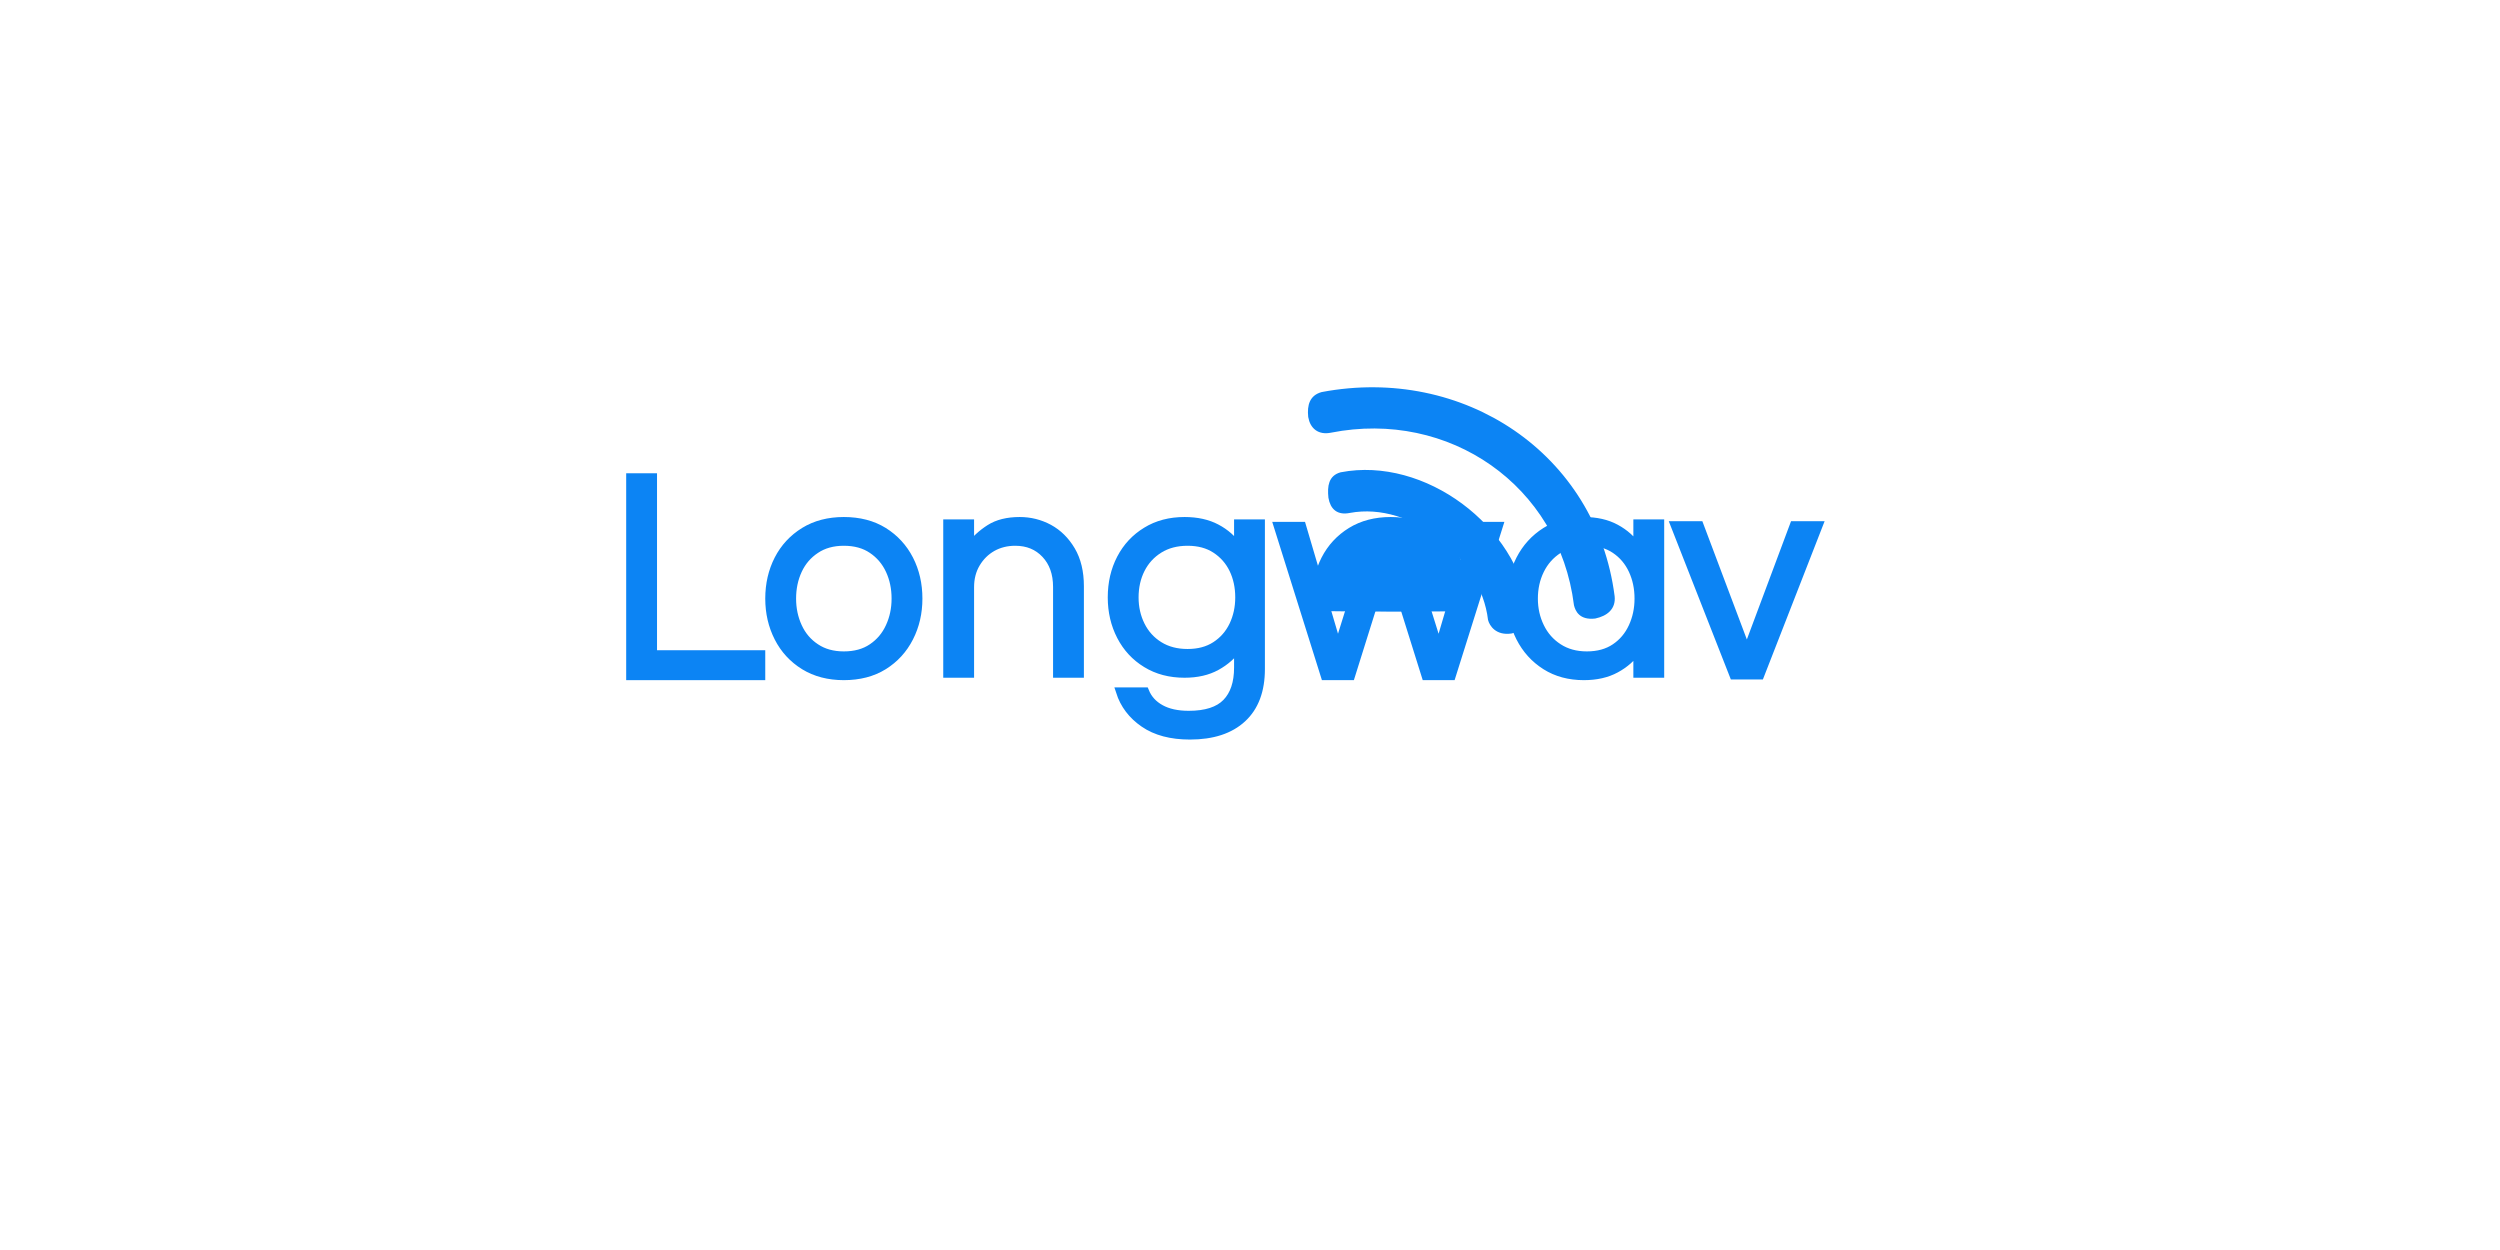
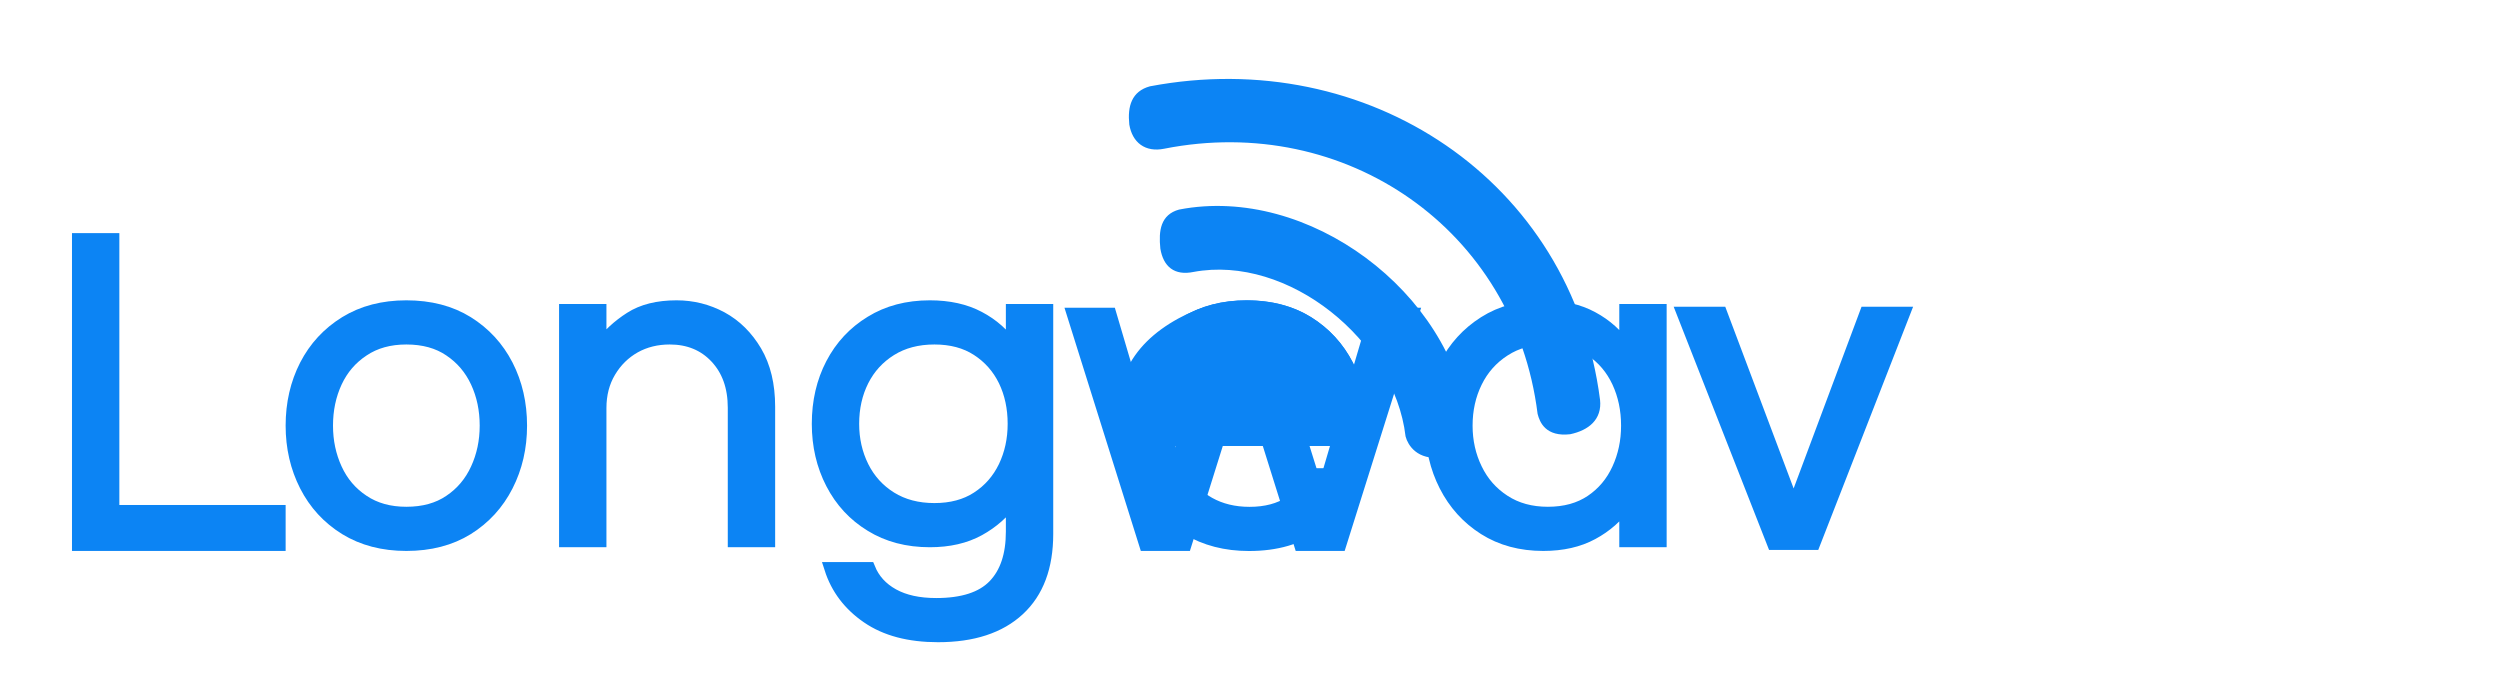
- <svg xmlns="http://www.w3.org/2000/svg" viewBox="150 200 600 300">
-   <path d="M 484.129 362.236 C 480.489 362.236 477.295 361.41 474.55 359.757 C 471.816 358.091 469.696 355.844 468.19 353.018 C 466.671 350.193 465.911 347.073 465.911 343.66 C 465.911 340.207 466.631 337.075 468.07 334.262 C 469.51 331.462 471.576 329.229 474.27 327.563 C 476.961 325.909 480.129 325.084 483.769 325.084 C 487.46 325.084 490.64 325.909 493.308 327.563 C 495.973 329.229 498.027 331.462 499.467 334.262 C 500.907 337.075 501.627 340.207 501.627 343.66 L 501.627 345.82 L 471.47 345.82 C 471.75 347.925 472.43 349.859 473.51 351.618 C 474.59 353.364 476.041 354.758 477.869 355.798 C 479.695 356.823 481.809 357.337 484.209 357.337 C 486.754 357.337 488.888 356.771 490.608 355.638 C 492.34 354.518 493.688 353.072 494.647 351.298 L 500.547 351.298 C 499.293 354.512 497.313 357.137 494.607 359.177 C 491.9 361.216 488.408 362.236 484.129 362.236 Z M 471.53 340.781 L 496.007 340.781 C 495.527 337.715 494.233 335.148 492.128 333.082 C 490.008 331.016 487.22 329.983 483.769 329.983 C 480.315 329.983 477.541 331.016 475.45 333.082 C 473.37 335.148 472.062 337.715 471.53 340.781 Z" style="white-space: pre; stroke-width: 2px; stroke-miterlimit: 25; stroke: rgb(12, 132, 244); fill: rgb(12, 132, 244); transform-origin: 483.769px 343.66px;" transform="matrix(1, 0, 0, 1, 1e-12, 0)">
-     <animateTransform type="translate" additive="sum" attributeName="transform" values="0 0;125 0" begin="1s" dur="0.5s" fill="freeze" keyTimes="0; 1" calcMode="spline" keySplines="0.5 1 0.89 1" />
-     <animate attributeName="opacity" values="0;1" begin="0s" dur="0.1s" fill="freeze" keyTimes="0; 1" calcMode="spline" keySplines="0.5 1 0.89 1" />
-     <animateTransform type="scale" additive="sum" attributeName="transform" values="0 0;1 1" dur="0.1s" fill="freeze" keyTimes="0; 1" />
-   </path>
-   <path d="M 542.922 333.725 C 537.975 299.807 505.923 279.421 472.373 286.386 C 469.891 287.12 469.304 289.124 469.631 291.857 C 470.111 294.369 471.867 295.715 474.552 295.118 C 503.042 288.972 530.04 306.901 534.19 335.901 C 534.514 337.054 535.313 339.055 538.76 338.604 C 541.442 337.975 543.264 336.437 542.922 333.725 Z" style="stroke: rgb(12, 132, 244); fill: rgb(12, 132, 244); transform-origin: 506.424px 312.323px;" transform="matrix(0.999848, 0.017452, -0.017452, 0.999848, 3.8548e-8, -9.901e-8)">
+ <svg xmlns="http://www.w3.org/2000/svg" viewBox="90.802 193.47 390.554 108.582">
+   <path d="M 344.684 250.028 C 339.737 216.11 307.685 195.724 274.135 202.689 C 271.653 203.423 271.066 205.427 271.393 208.16 C 271.873 210.672 273.629 212.018 276.314 211.421 C 304.804 205.275 331.802 223.204 335.952 252.204 C 336.276 253.357 337.075 255.358 340.522 254.907 C 343.204 254.278 345.026 252.74 344.684 250.028 Z" style="stroke: rgb(12, 132, 244); fill: rgb(12, 132, 244); transform-origin: 308.186px 228.626px;" transform="matrix(0.999848, 0.017452, -0.017452, 0.999848, -6.15303e-7, 0.000001194702)">
    <animate attributeName="fill-opacity" values="0;1" begin="0.5s" dur="0.5s" fill="freeze" keyTimes="0; 1" calcMode="spline" keySplines="0.5 1 0.89 1" />
    <animate attributeName="stroke-opacity" values="0;1" begin="0.5s" dur="0.5s" fill="freeze" keyTimes="0; 1" calcMode="spline" keySplines="0.5 1 0.89 1" />
    <animateTransform type="translate" additive="sum" attributeName="transform" values="-10 11;0 0" begin="0.5s" dur="0.5s" fill="freeze" keyTimes="0; 1" calcMode="spline" keySplines="0.5 1 0.89 1" />
    <animateTransform type="scale" additive="sum" attributeName="transform" values="0.5 0.5;1 1" begin="0.5s" dur="0.5s" fill="freeze" keyTimes="0; 1" calcMode="spline" keySplines="0.5 1 0.89 1" />
    <animate attributeName="visibility" values="hidden;visible;visible" dur="3.93s" fill="freeze" calcMode="discrete" keyTimes="0; 0.127; 0.985" />
    <animateTransform type="translate" additive="sum" attributeName="transform" values="0 0;125 0" begin="1s" dur="0.5s" fill="freeze" keyTimes="0; 1" calcMode="spline" keySplines="0.5 1 0.89 1" />
  </path>
-   <path d="M 477.269 305.557 C 474.781 306.293 474.494 308.424 474.82 311.157 C 475.299 313.67 476.763 314.887 479.446 314.29 C 494.542 311.198 511.568 324.675 513.628 339.78 C 513.953 340.932 515.313 343.108 518.73 342.548 C 521.395 341.938 522.686 340.337 522.36 337.603 C 519.486 317.573 497.037 301.382 477.269 305.557 Z" style="stroke: rgb(12, 132, 244); fill: rgb(12, 132, 244); transform-origin: 496.633px 322.454px;" transform="matrix(0.999848, 0.017452, -0.017452, 0.999848, -4.90328e-7, 1.11553e-7)">
+   <path d="M 279.031 221.86 C 276.543 222.596 276.256 224.727 276.582 227.46 C 277.061 229.973 278.525 231.19 281.208 230.593 C 296.304 227.501 313.33 240.978 315.39 256.083 C 315.715 257.235 317.075 259.411 320.492 258.851 C 323.157 258.241 324.448 256.64 324.122 253.906 C 321.248 233.876 298.799 217.685 279.031 221.86 Z" style="stroke: rgb(12, 132, 244); fill: rgb(12, 132, 244); transform-origin: 298.395px 238.757px;" transform="matrix(0.999848, 0.017452, -0.017452, 0.999848, -6.77731e-7, 4.41381e-7)">
    <animate attributeName="fill-opacity" values="0;1" dur="0.5s" fill="freeze" keyTimes="0; 1" calcMode="spline" keySplines="0.25 1 0.5 1" />
    <animate attributeName="stroke-opacity" values="0;1" dur="0.5s" fill="freeze" keyTimes="0; 1" calcMode="spline" keySplines="0.5 1 0.89 1" />
    <animateTransform type="translate" additive="sum" attributeName="transform" values="-11 15;0 0" dur="0.5s" fill="freeze" keyTimes="0; 1" calcMode="spline" keySplines="0.5 1 0.89 1" />
-     <animateTransform type="scale" additive="sum" attributeName="transform" values="0.5 0.5;1 1" begin="0s" dur="0.5s" fill="freeze" keyTimes="0; 1" />
+     <animateTransform type="scale" additive="sum" attributeName="transform" values="0.5 0.5;1 1" dur="0.5s" fill="freeze" keyTimes="0; 1" />
    <animateTransform type="translate" additive="sum" attributeName="transform" values="0 0;125 0" begin="1s" dur="0.5s" fill="freeze" keyTimes="0; 1" calcMode="spline" keySplines="0.5 1 0.89 1" />
  </path>
-   <path style="stroke: rgb(12, 132, 244); fill: rgb(12, 132, 244); transform-origin: 483.681px 336.044px;" d="M 474.537 327.476 L 495.863 330.197 L 501.539 344.22 L 483.123 344.422 L 465.823 344.612 L 474.537 327.476 Z">
-     <animate attributeName="opacity" values="0;1" dur="0.1s" fill="freeze" calcMode="spline" keyTimes="0; 1" keySplines="0.5 1 0.89 1" />
-     <animateTransform type="translate" additive="sum" attributeName="transform" values="0 0;125 0" begin="1s" dur="0.5s" fill="freeze" keyTimes="0; 1" calcMode="spline" keySplines="0.5 1 0.89 1" />
-     <animate attributeName="d" values="M 474.537 327.476 L 495.863 330.197 L 501.539 344.22 L 483.123 344.422 L 465.823 344.612 L 474.537 327.476 Z;M 474.537 327.476 L 495.863 330.197 L 501.539 344.22 L 483.123 344.422 L 483.21 325.084 L 474.537 327.476 Z" begin="2s" dur="0.1s" fill="freeze" keyTimes="0; 1" />
-     <animate attributeName="d" values="M 483.383 326.084 L 495.863 330.197 L 501.539 344.22 L 483.123 344.422 L 483.21 343.27 L 483.383 326.084 Z;M 498.332 340.081 L 495.863 330.197 L 501.539 344.22 L 483.123 344.422 L 483.027 343.654 L 498.332 340.081 Z" begin="2.1s" dur="0.1s" fill="freeze" keyTimes="0; 1" />
-     <animateTransform type="scale" additive="sum" attributeName="transform" values="0 0;1 1" dur="0.1s" fill="freeze" keyTimes="0; 1" />
+   <path d="M 134.424 278.539 L 103.048 278.539 L 103.048 230.889 L 108.447 230.889 L 108.447 273.36 L 134.424 273.36 L 134.424 278.539 Z" style="white-space: pre; stroke-width: 2px; stroke-miterlimit: 25; stroke: rgb(12, 132, 244); fill: rgb(12, 132, 244);" transform="matrix(1, 0, 0, 1, 2.842170943040401e-14, 7.105427357601002e-15)">
+     <animateTransform type="translate" additive="sum" attributeName="transform" values="800 0;0 0" begin="1s" dur="1s" fill="freeze" end="2s" keyTimes="0; 1" calcMode="spline" keySplines="0.5 1 0.89 1" />
+     <animate attributeName="visibility" values="hidden;visible;visible" dur="3.64s" fill="freeze" calcMode="discrete" keyTimes="0; 0.39; 0.887" />
  </path>
-   <path style="stroke: rgb(255, 255, 255); fill: rgb(255, 255, 255);" d="M 503.732 347.22 L 483.961 347.354 L 464.823 347.13 C 465.911 373.343 505.105 371.797 503.732 347.22 Z" transform="matrix(1, 0, 0, 1, 2.842170943040401e-14, 0)">
-     <animateTransform type="translate" additive="sum" attributeName="transform" values="0 0; 0 0" begin="1.16s" dur="0.5s" fill="freeze" />
-     <animateTransform type="translate" additive="sum" attributeName="transform" values="0 0;125 0" begin="1s" dur="0.5s" fill="freeze" keyTimes="0; 1" calcMode="spline" keySplines="0.5 1 0.89 1" />
-     <animate attributeName="d" values="M 503.732 347.22 L 483.961 347.354 L 464.823 347.13 C 465.911 373.343 505.105 371.797 503.732 347.22 Z;M 503.732 347.22 L 483.961 347.354 L 484.695 368.399 C 485.783 394.612 505.105 371.797 503.732 347.22 Z" begin="2.2s" dur="0.2s" fill="freeze" keyTimes="0; 1" />
-     <animate attributeName="d" values="M 503.732 347.22 L 483.961 347.354 L 484.588 368.614 C 485.676 394.827 505.105 371.797 503.732 347.22 Z;M 503.732 347.22 L 483.961 347.354 L 510.368 347.237 C 511.456 373.45 505.105 371.797 503.732 347.22 Z" begin="2.4s" dur="0.2s" fill="freeze" keyTimes="0; 1" />
+   <path d="M 154.282 278.539 C 150.643 278.539 147.475 277.713 144.783 276.06 C 142.09 274.394 140.024 272.147 138.584 269.321 C 137.144 266.496 136.424 263.376 136.424 259.963 C 136.424 256.51 137.144 253.378 138.584 250.565 C 140.024 247.765 142.09 245.532 144.783 243.866 C 147.475 242.212 150.643 241.387 154.282 241.387 C 157.974 241.387 161.153 242.212 163.821 243.866 C 166.487 245.532 168.541 247.765 169.98 250.565 C 171.42 253.378 172.14 256.51 172.14 259.963 C 172.14 263.376 171.42 266.496 169.98 269.321 C 168.541 272.147 166.487 274.394 163.821 276.06 C 161.153 277.713 157.974 278.539 154.282 278.539 Z M 154.282 273.64 C 156.974 273.64 159.242 273.014 161.081 271.761 C 162.933 270.521 164.341 268.855 165.301 266.762 C 166.261 264.682 166.741 262.416 166.741 259.963 C 166.741 257.469 166.261 255.19 165.301 253.124 C 164.341 251.059 162.933 249.405 161.081 248.165 C 159.242 246.911 156.974 246.286 154.282 246.286 C 151.642 246.286 149.389 246.911 147.523 248.165 C 145.643 249.405 144.223 251.059 143.263 253.124 C 142.304 255.19 141.824 257.469 141.824 259.963 C 141.824 262.416 142.304 264.682 143.263 266.762 C 144.223 268.855 145.643 270.521 147.523 271.761 C 149.389 273.014 151.642 273.64 154.282 273.64 Z" style="white-space: pre; stroke-width: 2px; stroke-miterlimit: 25; stroke: rgb(12, 132, 244); fill: rgb(12, 132, 244);" transform="matrix(1, 0, 0, 1, 2.842170943040401e-14, 7.105427357601002e-15)">
+     <animate attributeName="visibility" values="hidden;visible" dur="2s" fill="freeze" calcMode="discrete" keyTimes="0; 0.73" />
+     <animateTransform type="translate" additive="sum" attributeName="transform" values="800 0;0 0" begin="1s" dur="1s" fill="freeze" end="2s" keyTimes="0; 1" calcMode="spline" keySplines="0.5 1 0.89 1" />
  </path>
-   <path d="M 332.662 362.236 L 301.286 362.236 L 301.286 314.586 L 306.685 314.586 L 306.685 357.057 L 332.662 357.057 L 332.662 362.236 Z" style="white-space: pre; stroke-width: 2px; stroke-miterlimit: 25; stroke: rgb(12, 132, 244); fill: rgb(12, 132, 244);" transform="matrix(1, 0, 0, 1, 2.842170943040401e-14, 0)">
+   <path d="M 184.54 277.959 L 179.14 277.959 L 179.14 241.966 L 184.54 241.966 L 184.54 247.585 C 185.834 245.852 187.419 244.386 189.299 243.186 C 191.167 241.986 193.567 241.387 196.498 241.387 C 198.992 241.387 201.332 241.972 203.518 243.146 C 205.691 244.332 207.465 246.086 208.837 248.405 C 210.211 250.739 210.897 253.604 210.897 257.004 L 210.897 277.959 L 205.497 277.959 L 205.497 257.163 C 205.497 253.898 204.558 251.265 202.678 249.265 C 200.812 247.279 198.392 246.286 195.419 246.286 C 193.393 246.286 191.567 246.74 189.939 247.645 C 188.313 248.565 187.007 249.851 186.02 251.505 C 185.034 253.158 184.54 255.064 184.54 257.223 L 184.54 277.959 Z" style="white-space: pre; stroke-width: 2px; stroke-miterlimit: 25; stroke: rgb(12, 132, 244); fill: rgb(12, 132, 244);" transform="matrix(1, 0, 0, 1, 2.842170943040401e-14, 7.105427357601002e-15)">
+     <animate attributeName="visibility" values="hidden;visible" dur="2s" fill="freeze" calcMode="discrete" keyTimes="0; 0.755" />
    <animateTransform type="translate" additive="sum" attributeName="transform" values="800 0;0 0" begin="1s" dur="1s" fill="freeze" end="2s" keyTimes="0; 1" calcMode="spline" keySplines="0.5 1 0.89 1" />
-     <animate attributeName="visibility" values="hidden;visible" dur="3.64s" fill="freeze" calcMode="discrete" keyTimes="0; 0.39" />
  </path>
-   <path d="M 435.579 376.493 C 431.073 376.493 427.408 375.52 424.58 373.574 C 421.74 371.628 419.821 369.095 418.821 365.976 L 424.78 365.976 C 425.5 367.749 426.754 369.129 428.54 370.115 C 430.314 371.101 432.567 371.594 435.299 371.594 C 439.433 371.594 442.446 370.621 444.338 368.675 C 446.232 366.729 447.178 363.91 447.178 360.217 L 447.178 355.258 C 445.832 357.177 444.092 358.723 441.958 359.897 C 439.826 361.071 437.273 361.656 434.299 361.656 C 430.793 361.656 427.734 360.851 425.12 359.237 C 422.494 357.637 420.461 355.444 419.021 352.658 C 417.581 349.873 416.861 346.779 416.861 343.38 C 416.861 339.915 417.581 336.801 419.021 334.042 C 420.461 331.282 422.494 329.103 425.12 327.503 C 427.734 325.889 430.793 325.084 434.299 325.084 C 437.273 325.084 439.826 325.649 441.958 326.783 C 444.092 327.903 445.832 329.449 447.178 331.422 L 447.178 325.663 L 452.577 325.663 L 452.577 360.577 C 452.577 365.71 451.105 369.641 448.158 372.374 C 445.198 375.12 441.006 376.493 435.579 376.493 Z M 435.019 356.757 C 437.659 356.757 439.898 356.157 441.738 354.958 C 443.592 353.758 445.012 352.138 445.998 350.099 C 446.972 348.059 447.458 345.82 447.458 343.38 C 447.458 340.874 446.972 338.615 445.998 336.601 C 445.012 334.588 443.592 332.982 441.738 331.782 C 439.898 330.583 437.659 329.983 435.019 329.983 C 432.379 329.983 430.1 330.583 428.18 331.782 C 426.26 332.982 424.794 334.588 423.78 336.601 C 422.768 338.615 422.26 340.874 422.26 343.38 C 422.26 345.82 422.768 348.059 423.78 350.099 C 424.794 352.138 426.26 353.758 428.18 354.958 C 430.1 356.157 432.379 356.757 435.019 356.757 Z" style="white-space: pre; stroke-width: 2px; stroke-miterlimit: 25; stroke: rgb(12, 132, 244); fill: rgb(12, 132, 244);" transform="matrix(1, 0, 0, 1, 2.842170943040401e-14, 0)">
+   <path d="M 237.341 292.796 C 232.835 292.796 229.17 291.823 226.342 289.877 C 223.502 287.931 221.583 285.398 220.583 282.279 L 226.542 282.279 C 227.262 284.052 228.516 285.432 230.302 286.418 C 232.076 287.404 234.329 287.897 237.061 287.897 C 241.195 287.897 244.208 286.924 246.1 284.978 C 247.994 283.032 248.94 280.213 248.94 276.52 L 248.94 271.561 C 247.594 273.48 245.854 275.026 243.72 276.2 C 241.588 277.374 239.035 277.959 236.061 277.959 C 232.555 277.959 229.496 277.154 226.882 275.54 C 224.256 273.94 222.223 271.747 220.783 268.961 C 219.343 266.176 218.623 263.082 218.623 259.683 C 218.623 256.218 219.343 253.104 220.783 250.345 C 222.223 247.585 224.256 245.406 226.882 243.806 C 229.496 242.192 232.555 241.387 236.061 241.387 C 239.035 241.387 241.588 241.952 243.72 243.086 C 245.854 244.206 247.594 245.752 248.94 247.725 L 248.94 241.966 L 254.339 241.966 L 254.339 276.88 C 254.339 282.013 252.867 285.944 249.92 288.677 C 246.96 291.423 242.768 292.796 237.341 292.796 Z M 236.781 273.06 C 239.421 273.06 241.66 272.46 243.5 271.261 C 245.354 270.061 246.774 268.441 247.76 266.402 C 248.734 264.362 249.22 262.123 249.22 259.683 C 249.22 257.177 248.734 254.918 247.76 252.904 C 246.774 250.891 245.354 249.285 243.5 248.085 C 241.66 246.886 239.421 246.286 236.781 246.286 C 234.141 246.286 231.862 246.886 229.942 248.085 C 228.022 249.285 226.556 250.891 225.542 252.904 C 224.53 254.918 224.022 257.177 224.022 259.683 C 224.022 262.123 224.53 264.362 225.542 266.402 C 226.556 268.441 228.022 270.061 229.942 271.261 C 231.862 272.46 234.141 273.06 236.781 273.06 Z" style="white-space: pre; stroke-width: 2px; stroke-miterlimit: 25; stroke: rgb(12, 132, 244); fill: rgb(12, 132, 244);" transform="matrix(1, 0, 0, 1, 2.842170943040401e-14, 7.105427357601002e-15)">
    <animate attributeName="visibility" values="hidden;visible" dur="2s" fill="freeze" calcMode="discrete" keyTimes="0; 0.78" />
    <animateTransform type="translate" additive="sum" attributeName="transform" values="800 0;0 0" begin="1s" dur="1s" fill="freeze" end="2s" keyTimes="0; 1" calcMode="spline" keySplines="0.5 1 0.89 1" />
  </path>
-   <path d="M 382.778 361.656 L 377.378 361.656 L 377.378 325.663 L 382.778 325.663 L 382.778 331.282 C 384.072 329.549 385.657 328.083 387.537 326.883 C 389.405 325.683 391.805 325.084 394.736 325.084 C 397.23 325.084 399.57 325.669 401.756 326.843 C 403.929 328.029 405.703 329.783 407.075 332.102 C 408.449 334.436 409.135 337.301 409.135 340.701 L 409.135 361.656 L 403.735 361.656 L 403.735 340.86 C 403.735 337.595 402.796 334.962 400.916 332.962 C 399.05 330.976 396.63 329.983 393.657 329.983 C 391.631 329.983 389.805 330.437 388.177 331.342 C 386.551 332.262 385.245 333.548 384.258 335.202 C 383.272 336.855 382.778 338.761 382.778 340.92 L 382.778 361.656 Z" style="white-space: pre; stroke-width: 2px; stroke-miterlimit: 25; stroke: rgb(12, 132, 244); fill: rgb(12, 132, 244);" transform="matrix(1, 0, 0, 1, 2.842170943040401e-14, 0)">
-     <animate attributeName="visibility" values="hidden;visible" dur="2s" fill="freeze" calcMode="discrete" keyTimes="0; 0.755" />
+   <path d="M 275.956 278.539 L 269.756 278.539 L 258.457 242.546 L 264.217 242.546 L 272.856 271.841 L 281.995 242.546 L 287.894 242.546 L 297.053 271.841 L 305.692 242.546 L 311.452 242.546 L 300.133 278.539 L 293.953 278.539 L 284.954 249.825 L 275.956 278.539 Z" style="white-space: pre; stroke-width: 2px; stroke-miterlimit: 25; stroke: rgb(12, 132, 244); fill: rgb(12, 132, 244);" transform="matrix(1, 0, 0, 1, 2.842170943040401e-14, 7.105427357601002e-15)">
+     <animate attributeName="visibility" values="hidden;visible" dur="2s" fill="freeze" calcMode="discrete" keyTimes="0; 0.82" />
    <animateTransform type="translate" additive="sum" attributeName="transform" values="800 0;0 0" begin="1s" dur="1s" fill="freeze" end="2s" keyTimes="0; 1" calcMode="spline" keySplines="0.5 1 0.89 1" />
  </path>
-   <path d="M 572.407 362.077 L 566.088 362.077 L 551.97 326.084 L 557.869 326.084 L 569.248 356.319 L 580.547 326.084 L 586.446 326.084 L 572.407 362.077 Z" style="white-space: pre; stroke-width: 2px; stroke-miterlimit: 25; stroke: rgb(12, 132, 244); fill: rgb(12, 132, 244);" transform="matrix(1, 0, 0, 1, 2.842170943040401e-14, 0)">
+   <path d="M 331.89 278.539 C 328.383 278.539 325.323 277.713 322.711 276.06 C 320.084 274.394 318.052 272.147 316.612 269.321 C 315.172 266.496 314.452 263.376 314.452 259.963 C 314.452 256.51 315.172 253.378 316.612 250.565 C 318.052 247.765 320.084 245.532 322.711 243.866 C 325.323 242.212 328.383 241.387 331.89 241.387 C 334.862 241.387 337.416 241.966 339.549 243.126 C 341.681 244.272 343.421 245.832 344.769 247.805 L 344.769 241.966 L 350.168 241.966 L 350.168 277.959 L 344.769 277.959 L 344.769 272.201 C 343.421 274.12 341.681 275.654 339.549 276.8 C 337.416 277.959 334.862 278.539 331.89 278.539 Z M 332.61 273.64 C 335.29 273.64 337.556 273.014 339.409 271.761 C 341.249 270.521 342.649 268.855 343.609 266.762 C 344.569 264.682 345.049 262.416 345.049 259.963 C 345.049 257.469 344.569 255.19 343.609 253.124 C 342.649 251.059 341.249 249.405 339.409 248.165 C 337.556 246.911 335.29 246.286 332.61 246.286 C 329.971 246.286 327.691 246.911 325.771 248.165 C 323.851 249.405 322.383 251.059 321.372 253.124 C 320.358 255.19 319.852 257.469 319.852 259.963 C 319.852 262.416 320.358 264.682 321.372 266.762 C 322.383 268.855 323.851 270.521 325.771 271.761 C 327.691 273.014 329.971 273.64 332.61 273.64 Z" style="white-space: pre; stroke-width: 2px; stroke-miterlimit: 25; stroke: rgb(12, 132, 244); fill: rgb(12, 132, 244);" transform="matrix(1, 0, 0, 1, 2.842170943040401e-14, 7.105427357601002e-15)">
+     <animate attributeName="visibility" values="hidden;visible" dur="2s" fill="freeze" calcMode="discrete" keyTimes="0; 0.865" />
+     <animateTransform type="translate" additive="sum" attributeName="transform" values="800 0;0 0" begin="1s" dur="1s" fill="freeze" end="2s" keyTimes="0; 1" calcMode="spline" keySplines="0.5 1 0.89 1" />
+   </path>
+   <path d="M 374.169 278.38 L 367.85 278.38 L 353.732 242.387 L 359.631 242.387 L 371.01 272.622 L 382.309 242.387 L 388.208 242.387 L 374.169 278.38 Z" style="white-space: pre; stroke-width: 2px; stroke-miterlimit: 25; stroke: rgb(12, 132, 244); fill: rgb(12, 132, 244);" transform="matrix(1, 0, 0, 1, 2.842170943040401e-14, 7.105427357601002e-15)">
    <animate attributeName="visibility" values="hidden;visible" dur="2s" fill="freeze" calcMode="discrete" keyTimes="0; 0.92" />
    <animateTransform type="translate" additive="sum" attributeName="transform" values="800 0;0 0" begin="1s" dur="1s" fill="freeze" end="2s" keyTimes="0; 1" calcMode="spline" keySplines="0.5 1 0.89 1" />
  </path>
-   <path d="M 530.128 362.236 C 526.621 362.236 523.561 361.41 520.949 359.757 C 518.322 358.091 516.29 355.844 514.85 353.018 C 513.41 350.193 512.69 347.073 512.69 343.66 C 512.69 340.207 513.41 337.075 514.85 334.262 C 516.29 331.462 518.322 329.229 520.949 327.563 C 523.561 325.909 526.621 325.084 530.128 325.084 C 533.1 325.084 535.654 325.663 537.787 326.823 C 539.919 327.969 541.659 329.529 543.007 331.502 L 543.007 325.663 L 548.406 325.663 L 548.406 361.656 L 543.007 361.656 L 543.007 355.898 C 541.659 357.817 539.919 359.351 537.787 360.497 C 535.654 361.656 533.1 362.236 530.128 362.236 Z M 530.848 357.337 C 533.528 357.337 535.794 356.711 537.647 355.458 C 539.487 354.218 540.887 352.552 541.847 350.459 C 542.807 348.379 543.287 346.113 543.287 343.66 C 543.287 341.166 542.807 338.887 541.847 336.821 C 540.887 334.756 539.487 333.102 537.647 331.862 C 535.794 330.608 533.528 329.983 530.848 329.983 C 528.209 329.983 525.929 330.608 524.009 331.862 C 522.089 333.102 520.621 334.756 519.61 336.821 C 518.596 338.887 518.09 341.166 518.09 343.66 C 518.09 346.113 518.596 348.379 519.61 350.459 C 520.621 352.552 522.089 354.218 524.009 355.458 C 525.929 356.711 528.209 357.337 530.848 357.337 Z" style="white-space: pre; stroke-width: 2px; stroke-miterlimit: 25; stroke: rgb(12, 132, 244); fill: rgb(12, 132, 244);" transform="matrix(1, 0, 0, 1, 2.842170943040401e-14, 0)">
-     <animate attributeName="visibility" values="hidden;visible" dur="2s" fill="freeze" calcMode="discrete" keyTimes="0; 0.865" />
-     <animateTransform type="translate" additive="sum" attributeName="transform" values="800 0;0 0" begin="1s" dur="1s" fill="freeze" end="2s" keyTimes="0; 1" calcMode="spline" keySplines="0.5 1 0.89 1" />
+   <path d="M 285.925 278.549 C 282.285 278.549 279.091 277.723 276.346 276.07 C 273.612 274.404 271.492 272.157 269.986 269.331 C 268.467 266.506 267.707 263.386 267.707 259.973 C 267.707 256.52 268.427 253.388 269.866 250.575 C 271.306 247.775 273.372 245.542 276.066 243.876 C 278.757 242.222 281.925 241.397 285.565 241.397 C 289.256 241.397 292.436 242.222 295.104 243.876 C 297.769 245.542 299.823 247.775 301.263 250.575 C 302.703 253.388 303.423 256.52 303.423 259.973 L 303.423 262.133 L 273.266 262.133 C 273.546 264.238 274.226 266.172 275.306 267.931 C 276.386 269.677 277.837 271.071 279.665 272.111 C 281.491 273.136 283.605 273.65 286.005 273.65 C 288.55 273.65 290.684 273.084 292.404 271.951 C 294.136 270.831 295.484 269.385 296.443 267.611 L 302.343 267.611 C 301.089 270.825 299.109 273.45 296.403 275.49 C 293.696 277.529 290.204 278.549 285.925 278.549 Z M 273.326 257.094 L 297.803 257.094 C 297.323 254.028 296.029 251.461 293.924 249.395 C 291.804 247.329 289.016 246.296 285.565 246.296 C 282.111 246.296 279.337 247.329 277.246 249.395 C 275.166 251.461 273.858 254.028 273.326 257.094 Z" style="white-space: pre; stroke-width: 2px; stroke-miterlimit: 25; stroke: rgb(12, 132, 244); fill: rgb(12, 132, 244); transform-origin: 285.565px 259.973px;">
+     <animateTransform type="translate" additive="sum" attributeName="transform" values="0 0;125 0" begin="1s" dur="0.5s" fill="freeze" keyTimes="0; 1" calcMode="spline" keySplines="0.5 1 0.89 1" />
+     <animate attributeName="opacity" values="0;0;1" dur="2.6s" fill="freeze" keyTimes="0; 0.949; 1" calcMode="spline" keySplines="0.94 0 1 0; 0.94 0 1 0" />
+     <animateTransform type="scale" additive="sum" attributeName="transform" values="0 0;1 1" dur="0.1s" fill="freeze" keyTimes="0; 1" />
  </path>
-   <path d="M 474.194 362.236 L 467.994 362.236 L 456.695 326.243 L 462.455 326.243 L 471.094 355.538 L 480.233 326.243 L 486.132 326.243 L 495.291 355.538 L 503.93 326.243 L 509.69 326.243 L 498.371 362.236 L 492.191 362.236 L 483.192 333.522 L 474.194 362.236 Z" style="white-space: pre; stroke-width: 2px; stroke-miterlimit: 25; stroke: rgb(12, 132, 244); fill: rgb(12, 132, 244);" transform="matrix(1, 0, 0, 1, 2.842170943040401e-14, 0)">
-     <animate attributeName="visibility" values="hidden;visible" dur="2s" fill="freeze" calcMode="discrete" keyTimes="0; 0.82" />
-     <animateTransform type="translate" additive="sum" attributeName="transform" values="800 0;0 0" begin="1s" dur="1s" fill="freeze" end="2s" keyTimes="0; 1" calcMode="spline" keySplines="0.5 1 0.89 1" />
+   <path style="stroke: rgb(12, 132, 244); fill: rgb(12, 132, 244);" d="M 275.658 244.623 L 296.984 247.344 L 302.66 261.367 L 284.244 261.569 L 267.926 261.797 L 275.658 244.623 Z" transform="matrix(1, 0, 0, 1, 2.842170943040401e-14, 7.105427357601002e-15)">
+     <animateTransform type="translate" additive="sum" attributeName="transform" values="0 0;125 0" begin="1s" dur="0.5s" fill="freeze" keyTimes="0; 1" calcMode="spline" keySplines="0.5 1 0.89 1" />
+     <animate attributeName="d" values="M 276.11 245.143 L 293.368 244.511 L 300.882 261.029 L 284.867 261.231 L 269.335 261.355 L 276.11 245.143 Z;M 273.285 248.1 L 285.931 241.217 L 286.499 241.361 L 284.739 261.773 L 269.286 261.182 L 273.285 248.1 Z" begin="2.12s" dur="0.14s" fill="freeze" keyTimes="0; 1" />
+     <animate attributeName="opacity" values="1;0" begin="3.96s" dur="0.44s" fill="freeze" keyTimes="0; 1" calcMode="spline" keySplines="0 0 0 1" />
+     <animate attributeName="d" values="M 275.658 244.623 L 282.783 241.667 L 284.829 241.587 L 284.612 261.569 L 267.926 261.797 L 275.658 244.623 Z;M 268.917 260.802 L 268.956 259.107 L 269.05 258.312 L 284.244 261.569 L 269.582 261.078 L 268.917 260.802 Z" begin="2.27s" dur="0.16s" fill="freeze" keyTimes="0; 1" />
  </path>
-   <path d="M 352.52 362.236 C 348.881 362.236 345.713 361.41 343.021 359.757 C 340.328 358.091 338.262 355.844 336.822 353.018 C 335.382 350.193 334.662 347.073 334.662 343.66 C 334.662 340.207 335.382 337.075 336.822 334.262 C 338.262 331.462 340.328 329.229 343.021 327.563 C 345.713 325.909 348.881 325.084 352.52 325.084 C 356.212 325.084 359.391 325.909 362.059 327.563 C 364.725 329.229 366.779 331.462 368.218 334.262 C 369.658 337.075 370.378 340.207 370.378 343.66 C 370.378 347.073 369.658 350.193 368.218 353.018 C 366.779 355.844 364.725 358.091 362.059 359.757 C 359.391 361.41 356.212 362.236 352.52 362.236 Z M 352.52 357.337 C 355.212 357.337 357.48 356.711 359.319 355.458 C 361.171 354.218 362.579 352.552 363.539 350.459 C 364.499 348.379 364.979 346.113 364.979 343.66 C 364.979 341.166 364.499 338.887 363.539 336.821 C 362.579 334.756 361.171 333.102 359.319 331.862 C 357.48 330.608 355.212 329.983 352.52 329.983 C 349.88 329.983 347.627 330.608 345.761 331.862 C 343.881 333.102 342.461 334.756 341.501 336.821 C 340.542 338.887 340.062 341.166 340.062 343.66 C 340.062 346.113 340.542 348.379 341.501 350.459 C 342.461 352.552 343.881 354.218 345.761 355.458 C 347.627 356.711 349.88 357.337 352.52 357.337 Z" style="white-space: pre; stroke-width: 2px; stroke-miterlimit: 25; stroke: rgb(12, 132, 244); fill: rgb(12, 132, 244);" transform="matrix(1, 0, 0, 1, 2.842170943040401e-14, 0)">
-     <animate attributeName="visibility" values="hidden;visible" dur="2s" fill="freeze" calcMode="discrete" keyTimes="0; 0.73" />
-     <animateTransform type="translate" additive="sum" attributeName="transform" values="800 0;0 0" begin="1s" dur="1s" fill="freeze" end="2s" keyTimes="0; 1" calcMode="spline" keySplines="0.5 1 0.89 1" />
+   <path d="M 273.253 262.12 L 267.76 261.987 L 267.694 259.96 C 267.694 256.507 268.414 253.375 269.853 250.562 C 271.293 247.762 273.359 245.529 276.053 243.863 C 278.744 242.209 281.912 241.384 285.552 241.384 C 286.633 241.384 287.67 241.455 288.663 241.596 C 291.061 241.938 293.204 242.693 295.091 243.863 C 297.756 245.529 299.81 247.762 301.25 250.562 C 302.69 253.375 303.41 256.507 303.41 259.96 L 303.41 262.12 L 273.253 262.12 Z M 273.313 257.081 L 297.79 257.081 C 297.31 254.015 296.016 251.448 293.911 249.382 C 291.791 247.316 289.003 246.283 285.552 246.283 C 282.098 246.283 279.324 247.316 277.233 249.382 C 275.153 251.448 273.845 254.015 273.313 257.081 Z" style="white-space: pre; stroke-width: 2px; stroke-miterlimit: 25; stroke: rgb(12, 132, 244); fill: rgb(12, 132, 244);" transform="matrix(1, 0, 0, 1, 2.842170943040401e-14, 7.105427357601002e-15)">
+     <animateTransform type="translate" additive="sum" attributeName="transform" values="0 0;125 0" begin="1s" dur="0.5s" fill="freeze" keyTimes="0; 1" calcMode="spline" keySplines="0.5 1 0.89 1" />
+     <animate attributeName="opacity" values="1;0" begin="2.76s" dur="0.43s" fill="freeze" keyTimes="0; 1" />
+   </path>
+   <path d="M 275.404 244.081 C 278.6 242.339 281.8 241.535 285.001 241.673 C 288.199 241.827 291.136 242.785 293.811 244.546 C 296.497 246.299 298.642 248.683 300.276 251.68 L 295.56 254.297 L 294.376 252.436 C 293.123 250.721 291.6 249.349 289.81 248.321 C 288.026 247.305 286.085 246.776 283.982 246.737 C 281.888 246.711 279.786 247.272 277.679 248.42 C 275.444 249.639 273.841 251.157 272.873 252.975 C 271.889 254.787 271.397 256.702 271.404 258.719 L 266.224 261.542 C 265.787 258.12 266.269 254.868 267.668 251.782 C 269.069 248.696 271.647 246.129 275.404 244.081 Z" style="white-space: pre; stroke-width: 2px; stroke-miterlimit: 25; stroke: rgb(12, 132, 244); fill: rgb(12, 132, 244); transform-origin: 285.04px 259.985px;">
+     <animateTransform type="translate" additive="sum" attributeName="transform" values="0 0;125 0" begin="1s" dur="0.5s" fill="freeze" keyTimes="0; 1" calcMode="spline" keySplines="0.5 1 0.89 1" />
+     <animateTransform type="scale" additive="sum" attributeName="transform" values="0 0;1 1" dur="0.07s" fill="freeze" keyTimes="0; 1" />
+     <animateTransform type="rotate" additive="sum" attributeName="transform" values="0;-151" begin="2s" dur="0.35s" fill="freeze" keyTimes="0; 1" />
+     <animate attributeName="opacity" values="0;0;1" dur="2.5s" fill="freeze" keyTimes="0; 0.696; 1" />
+     <animate attributeName="opacity" values="1;0" begin="2.79s" dur="0.46s" fill="freeze" keyTimes="0; 1" calcMode="spline" keySplines="0 0 0 1" />
  </path>
</svg>
